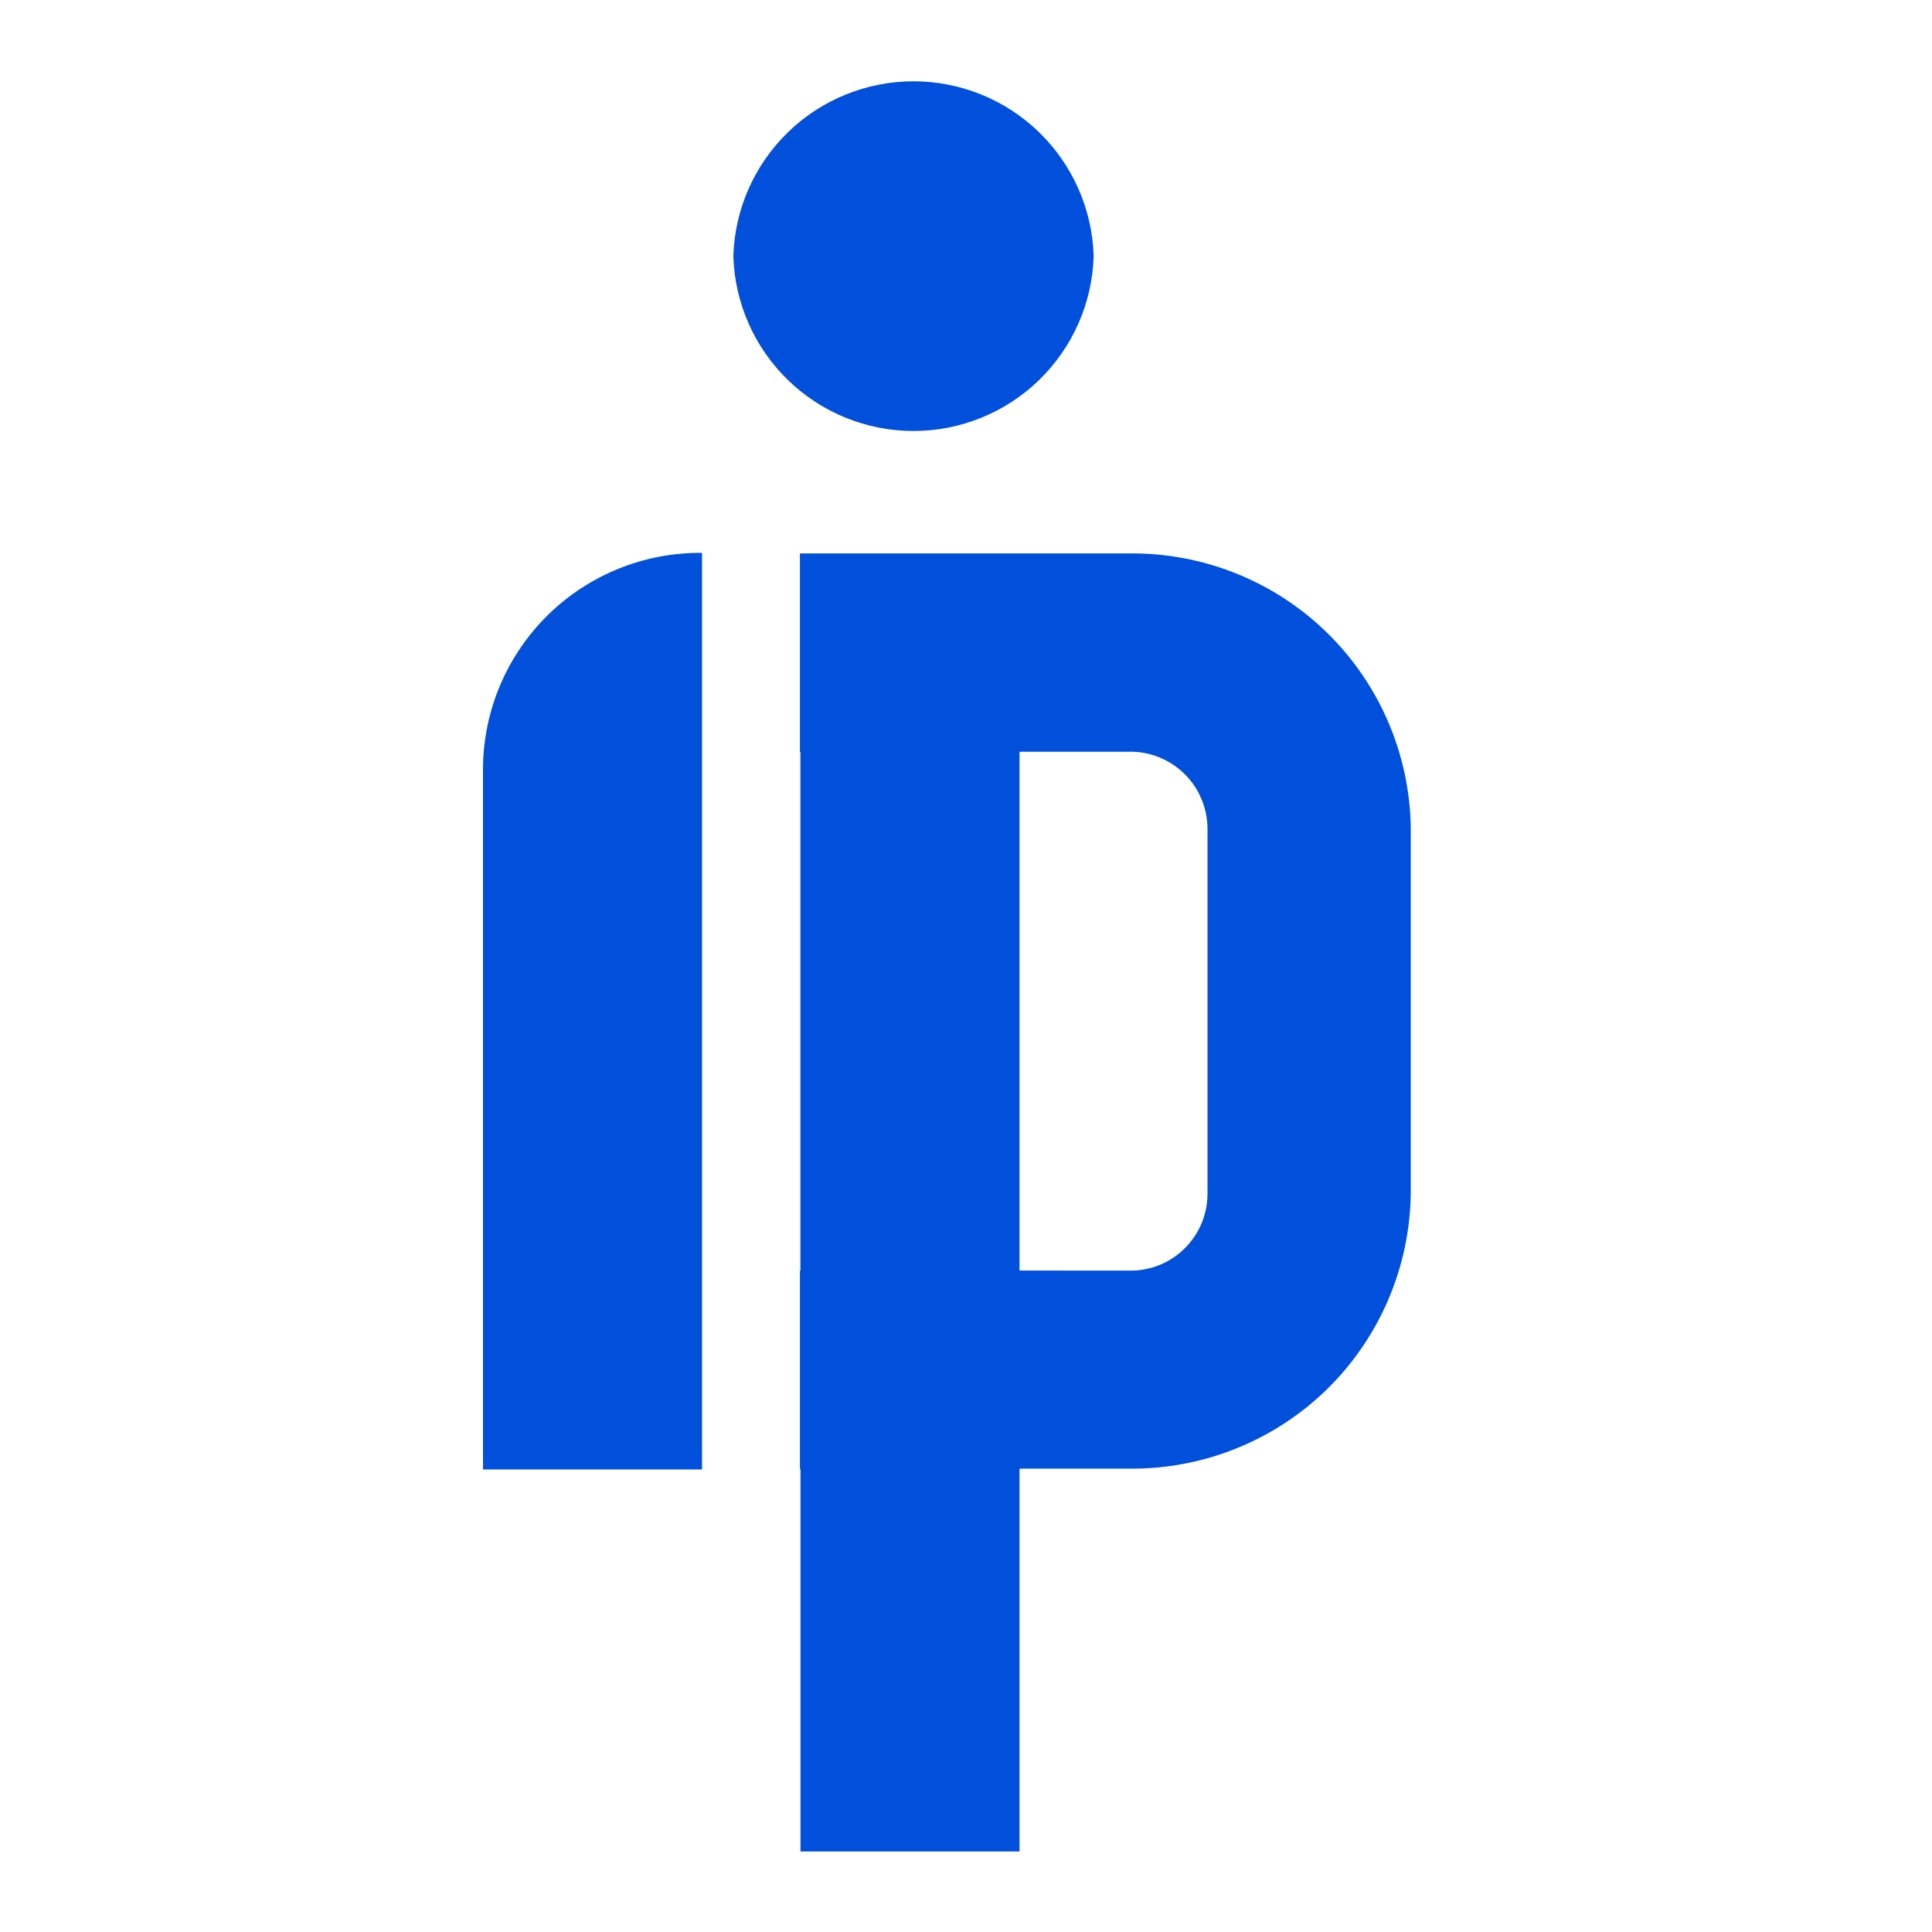
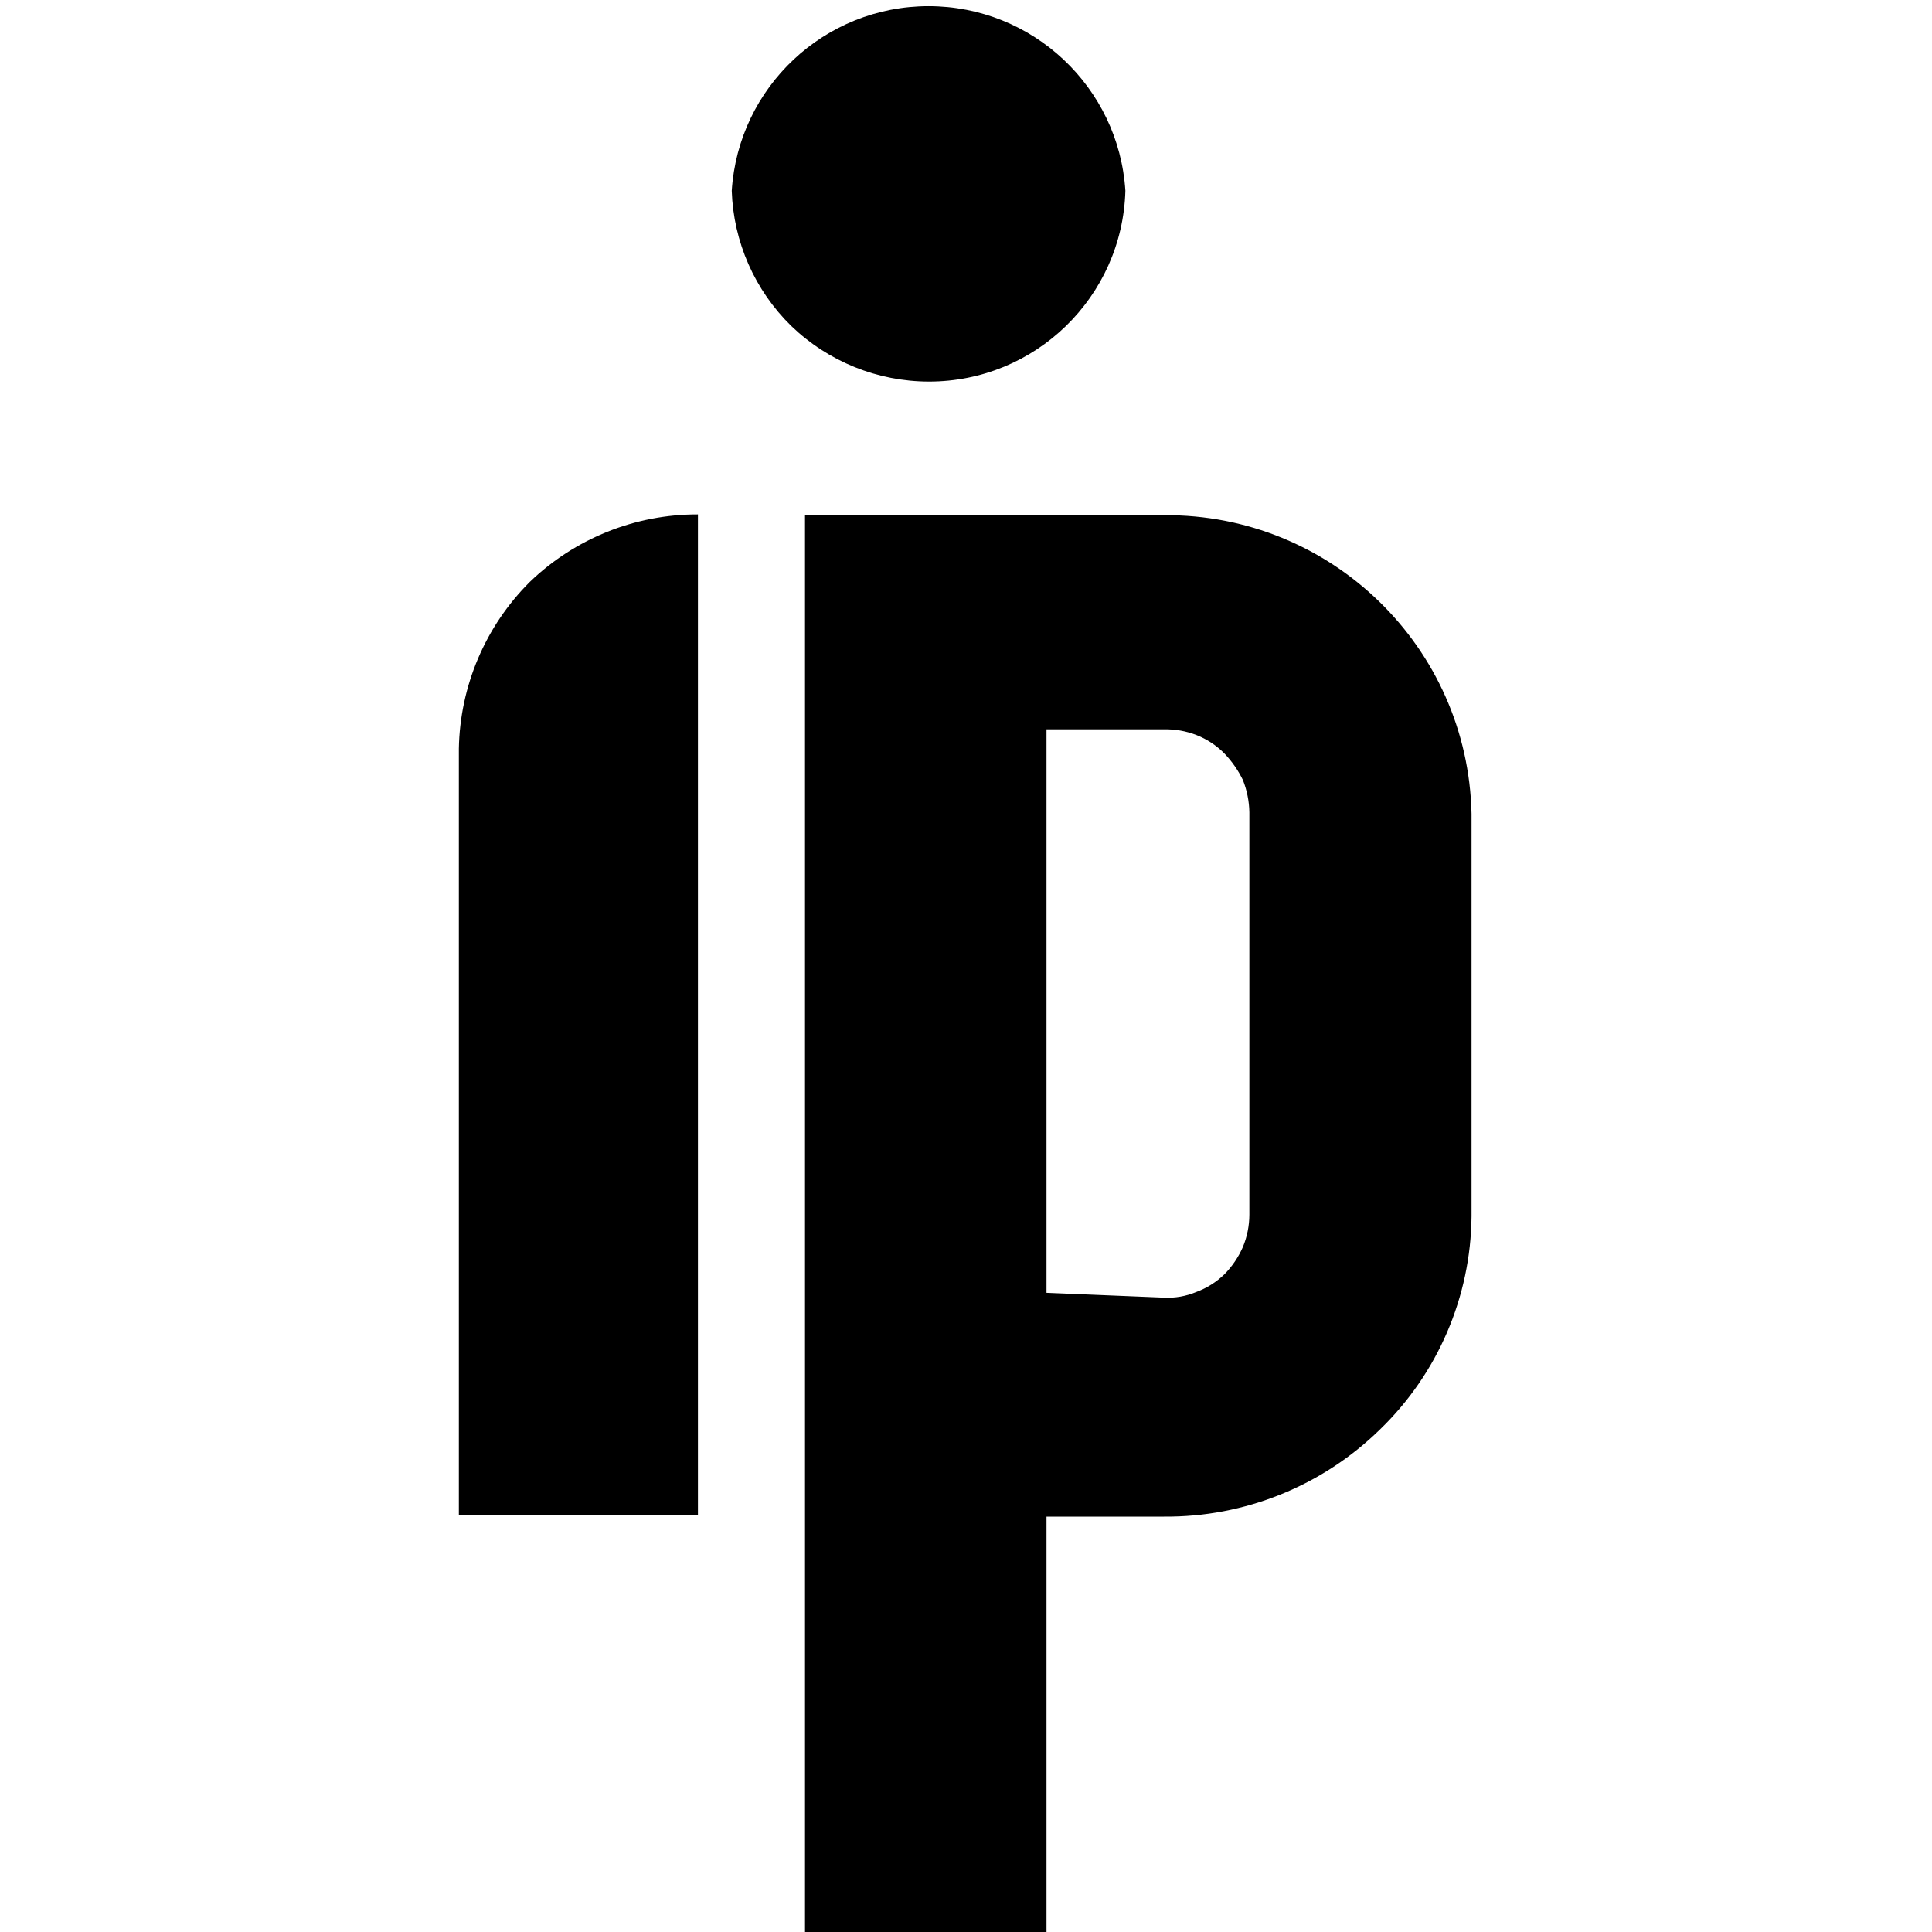
- <svg xmlns="http://www.w3.org/2000/svg" width="24" height="24" viewBox="0 0 24 24" fill="none">
-   <path d="M9.944 23V18.248H9.937V15.784H9.943V9.339H9.937V6.875H14.025C14.939 6.864 15.821 7.215 16.477 7.852C17.133 8.49 17.51 9.361 17.525 10.275V14.827C17.513 15.744 17.138 16.619 16.482 17.26C15.826 17.9 14.942 18.254 14.025 18.244H12.665V23H9.944ZM14.025 15.784C14.151 15.787 14.277 15.764 14.395 15.718C14.512 15.672 14.62 15.602 14.71 15.514C14.801 15.426 14.873 15.321 14.923 15.205C14.973 15.088 14.999 14.963 15 14.837V10.285C14.998 10.159 14.972 10.034 14.922 9.919C14.873 9.803 14.801 9.698 14.71 9.61C14.62 9.522 14.513 9.453 14.396 9.406C14.279 9.359 14.154 9.336 14.028 9.338H12.665V15.783L14.025 15.784ZM6 18.254V9.527C6.009 8.814 6.301 8.134 6.811 7.635C7.321 7.137 8.008 6.861 8.721 6.868V18.254H6ZM9.11 3.182C9.127 2.6 9.371 2.048 9.789 1.642C10.206 1.237 10.766 1.01 11.348 1.01C11.93 1.01 12.49 1.237 12.907 1.642C13.325 2.048 13.569 2.6 13.586 3.182C13.569 3.764 13.325 4.316 12.907 4.722C12.49 5.127 11.93 5.354 11.348 5.354C10.766 5.354 10.206 5.127 9.789 4.722C9.371 4.316 9.127 3.764 9.11 3.182Z" fill="#0050db" />
+ <svg xmlns="http://www.w3.org/2000/svg" id="Слой_1" data-name="Слой 1" viewBox="0 0 24 24">
+   <path d="M10,24V18.81h0V16.12h0v-7h0V6.4h4.46a3.79,3.79,0,0,1,3.82,3.71v5a3.73,3.73,0,0,1-1.14,2.65,3.79,3.79,0,0,1-2.68,1.08H13V24Zm4.46-7.88a.92.92,0,0,0,.4-.07,1,1,0,0,0,.35-.22,1.13,1.13,0,0,0,.23-.34,1.06,1.06,0,0,0,.08-.4v-5a1.14,1.14,0,0,0-.08-.4,1.3,1.3,0,0,0-.23-.33,1,1,0,0,0-.35-.23,1.05,1.05,0,0,0-.4-.07H13v7ZM5.7,18.82V9.3a3,3,0,0,1,.88-2.07,3,3,0,0,1,2.09-.84V18.82ZM9.09,2.37a2.45,2.45,0,0,1,4.89,0,2.44,2.44,0,0,1-2.44,2.37,2.47,2.47,0,0,1-1.71-.69,2.46,2.46,0,0,1-.74-1.68Z" />
</svg>
